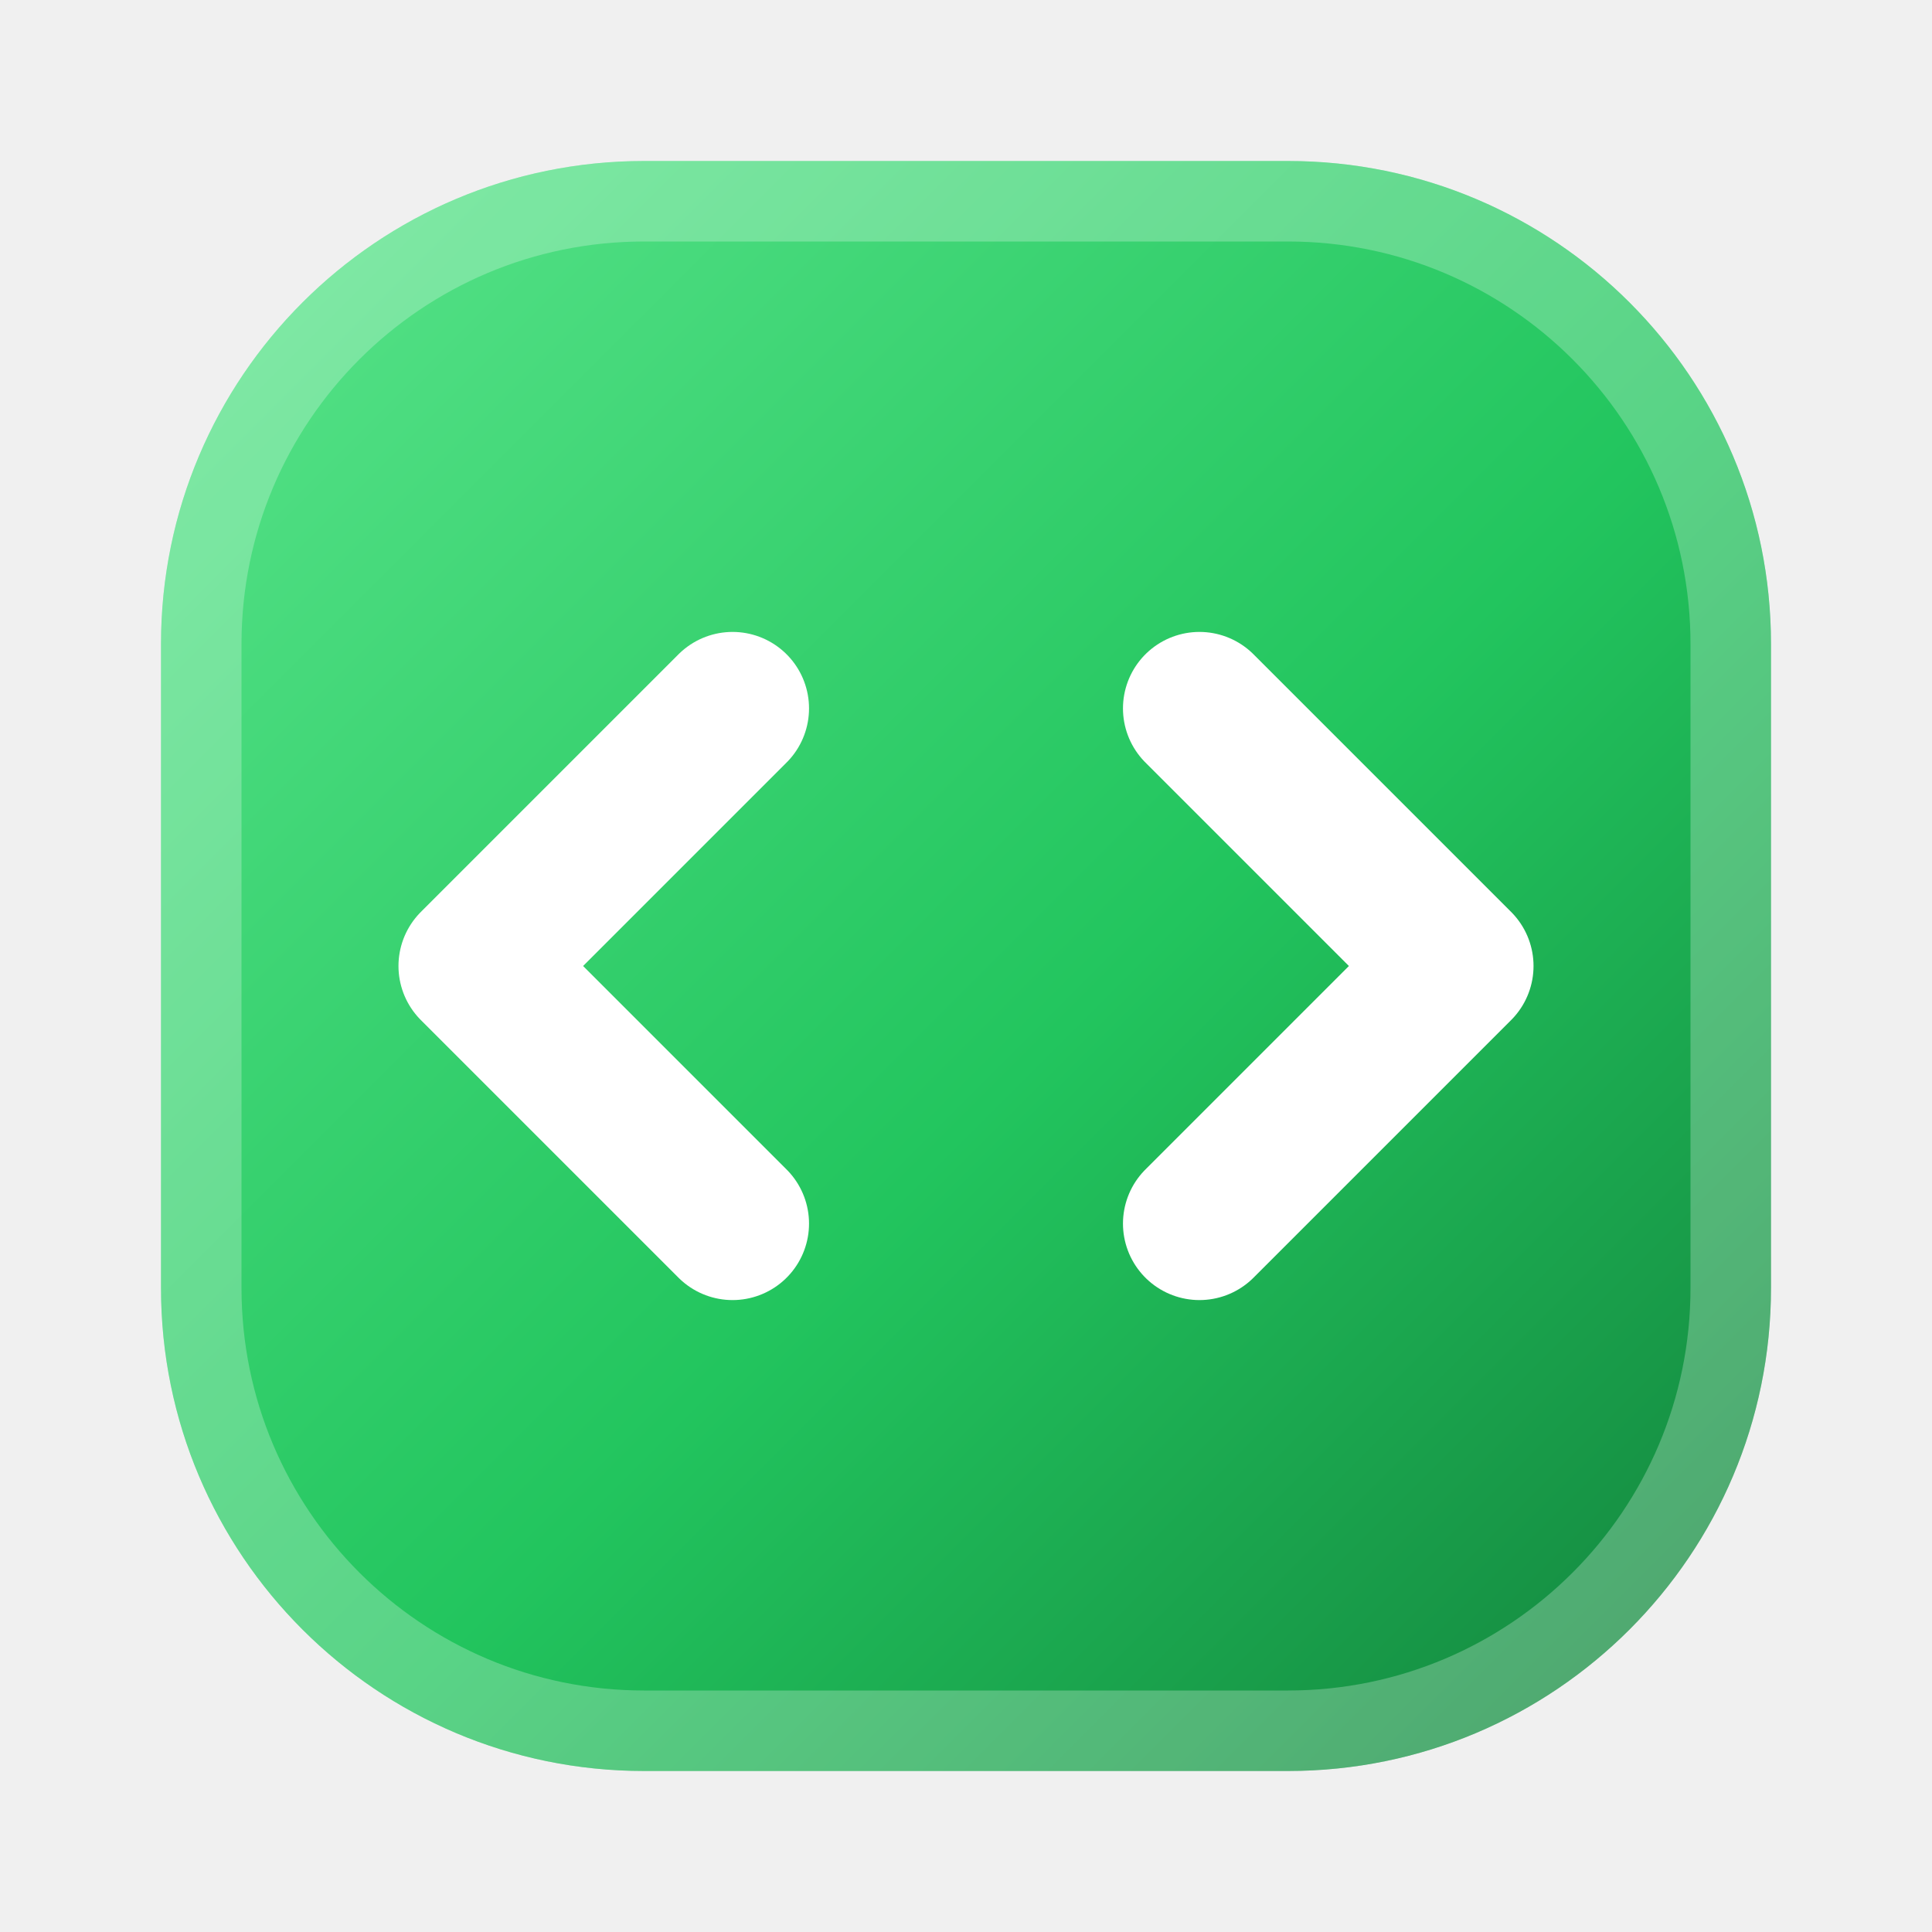
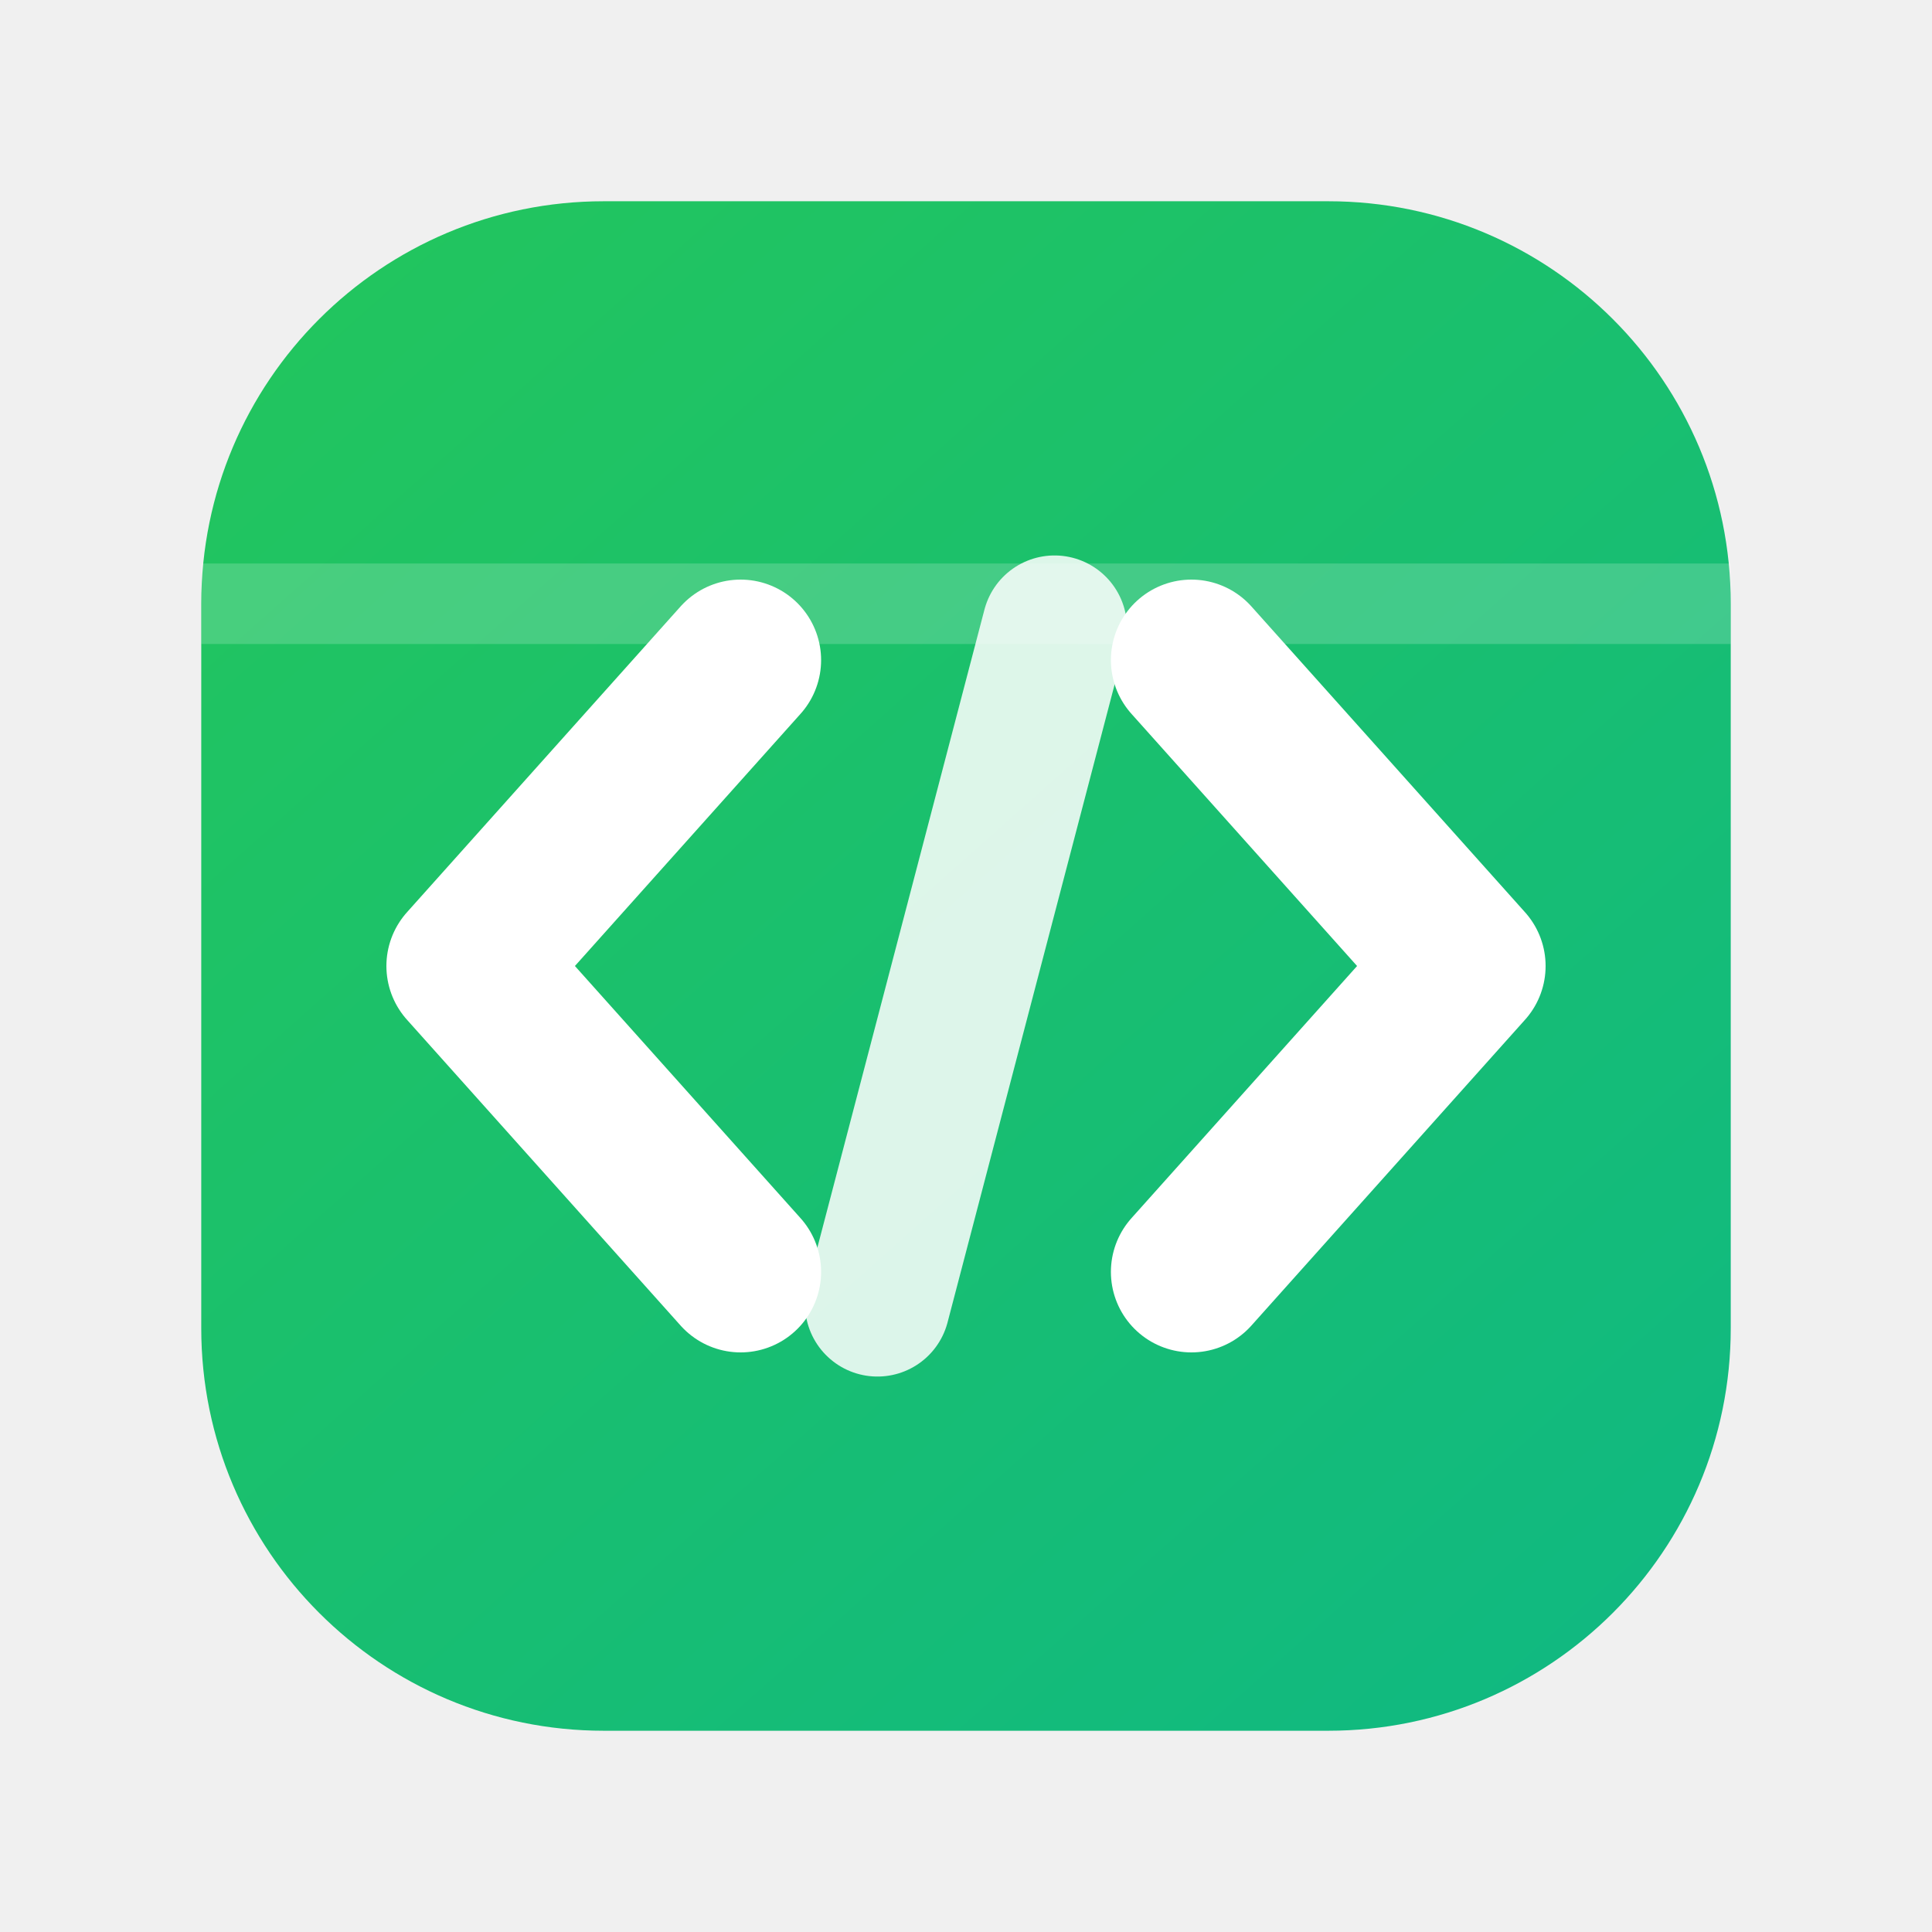
<svg xmlns="http://www.w3.org/2000/svg" viewBox="0 0 24 24" width="24" height="24" fill="none" role="img" aria-label="Developers Team">
  <defs>
-     <linearGradient id="dev-fill" x1="2" y1="2" x2="22" y2="22" gradientUnits="userSpaceOnUse">
-       <stop stop-color="#5BE58C" />
-       <stop offset="0.55" stop-color="#22C55E" />
-       <stop offset="1" stop-color="#12803B" />
+     <linearGradient id="dev-g" x1="4" y1="3" x2="20" y2="21" gradientUnits="userSpaceOnUse">
+       <stop stop-color="#22C55E" />
+       <stop offset="1" stop-color="#10B981" />
    </linearGradient>
  </defs>
-   <rect x="2" y="2" width="20" height="20" rx="6" fill="url(#dev-fill)" />
-   <rect x="2.5" y="2.5" width="19" height="19" rx="5.5" fill="none" stroke="#FFFFFF" stroke-opacity="0.25" />
-   <path d="M9.1 8.8 5.9 12l3.2 3.2M14.9 8.8 18.1 12l-3.2 3.2" stroke="#FFFFFF" stroke-width="1.9" stroke-linecap="round" stroke-linejoin="round" />
+   <rect x="2.5" y="2.5" width="19" height="19" rx="5" fill="url(#dev-g)" />
+   <path d="M2.5 7.5h19" stroke="#FFFFFF" stroke-opacity="0.18" stroke-width="1" />
+   <path d="M9.2 8.2 5.8 12l3.4 3.8" stroke="#FFFFFF" stroke-width="2" stroke-linecap="round" stroke-linejoin="round" />
+   <path d="M14.8 8.2 18.2 12l-3.4 3.8" stroke="#FFFFFF" stroke-width="2" stroke-linecap="round" stroke-linejoin="round" />
+   <path d="M13.1 7.8 10.9 16.2" stroke="#FFFFFF" stroke-opacity="0.85" stroke-width="1.8" stroke-linecap="round" />
</svg>
